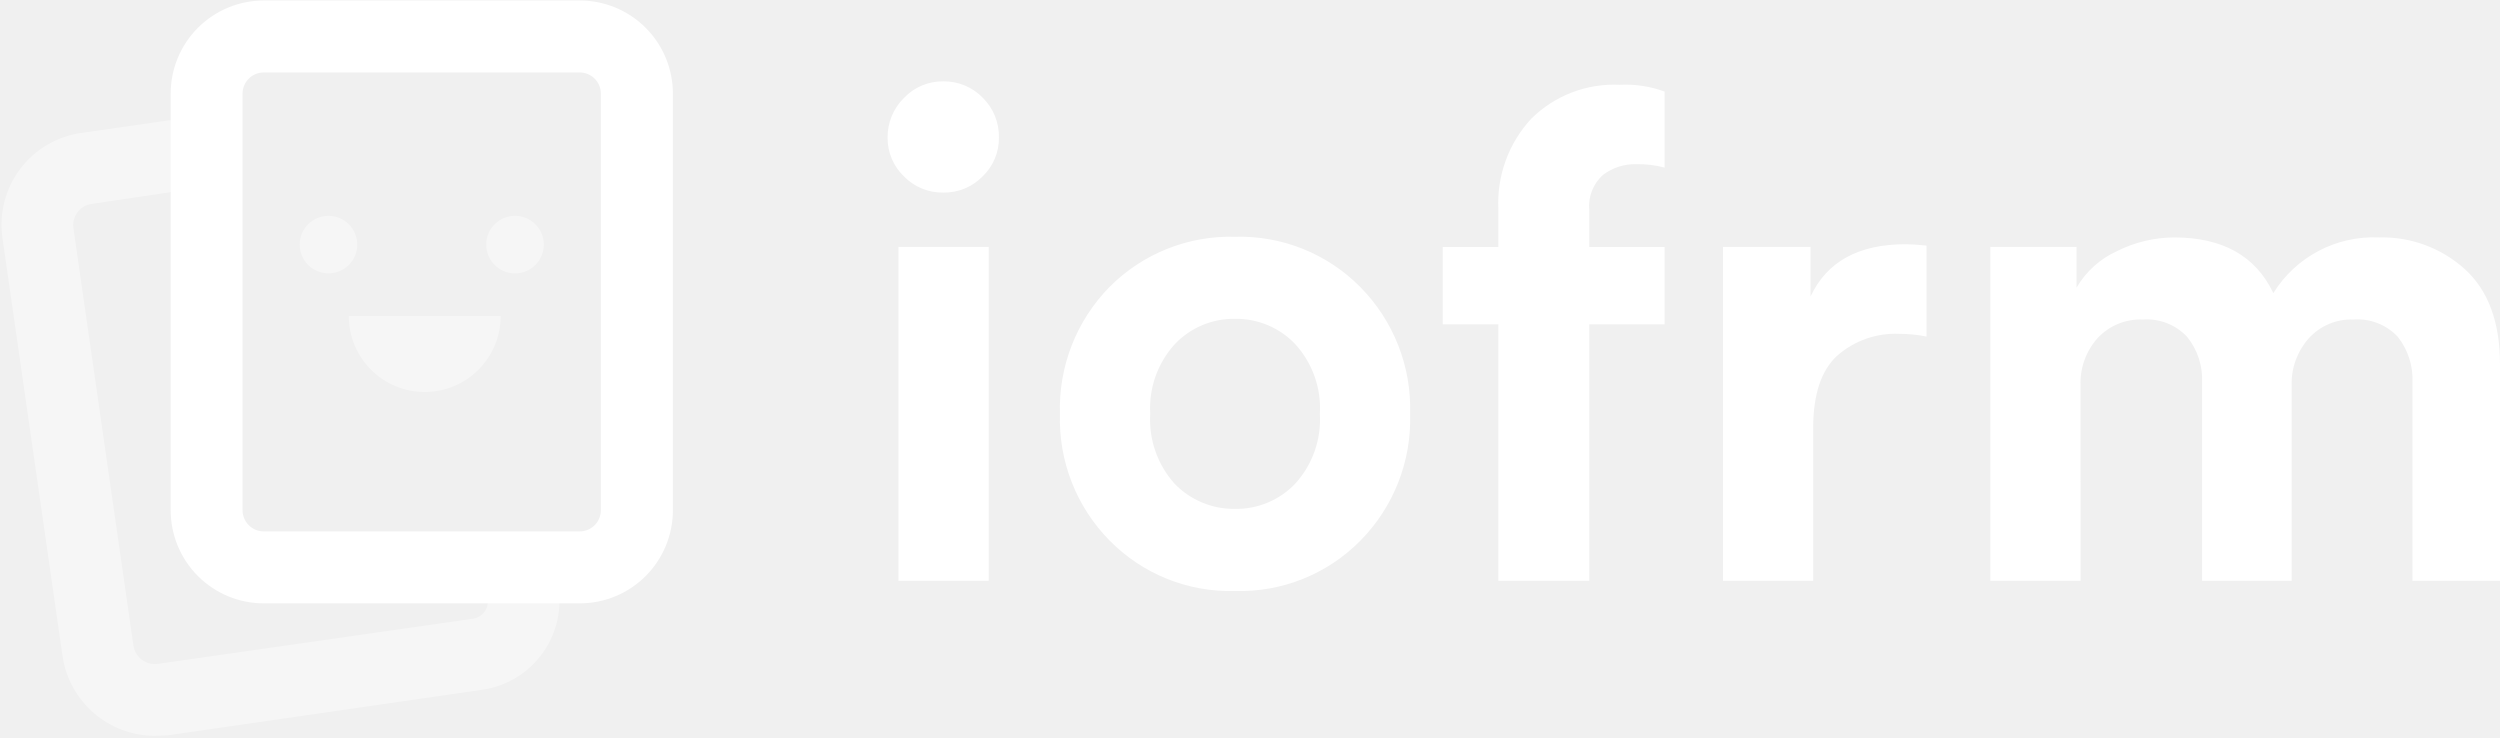
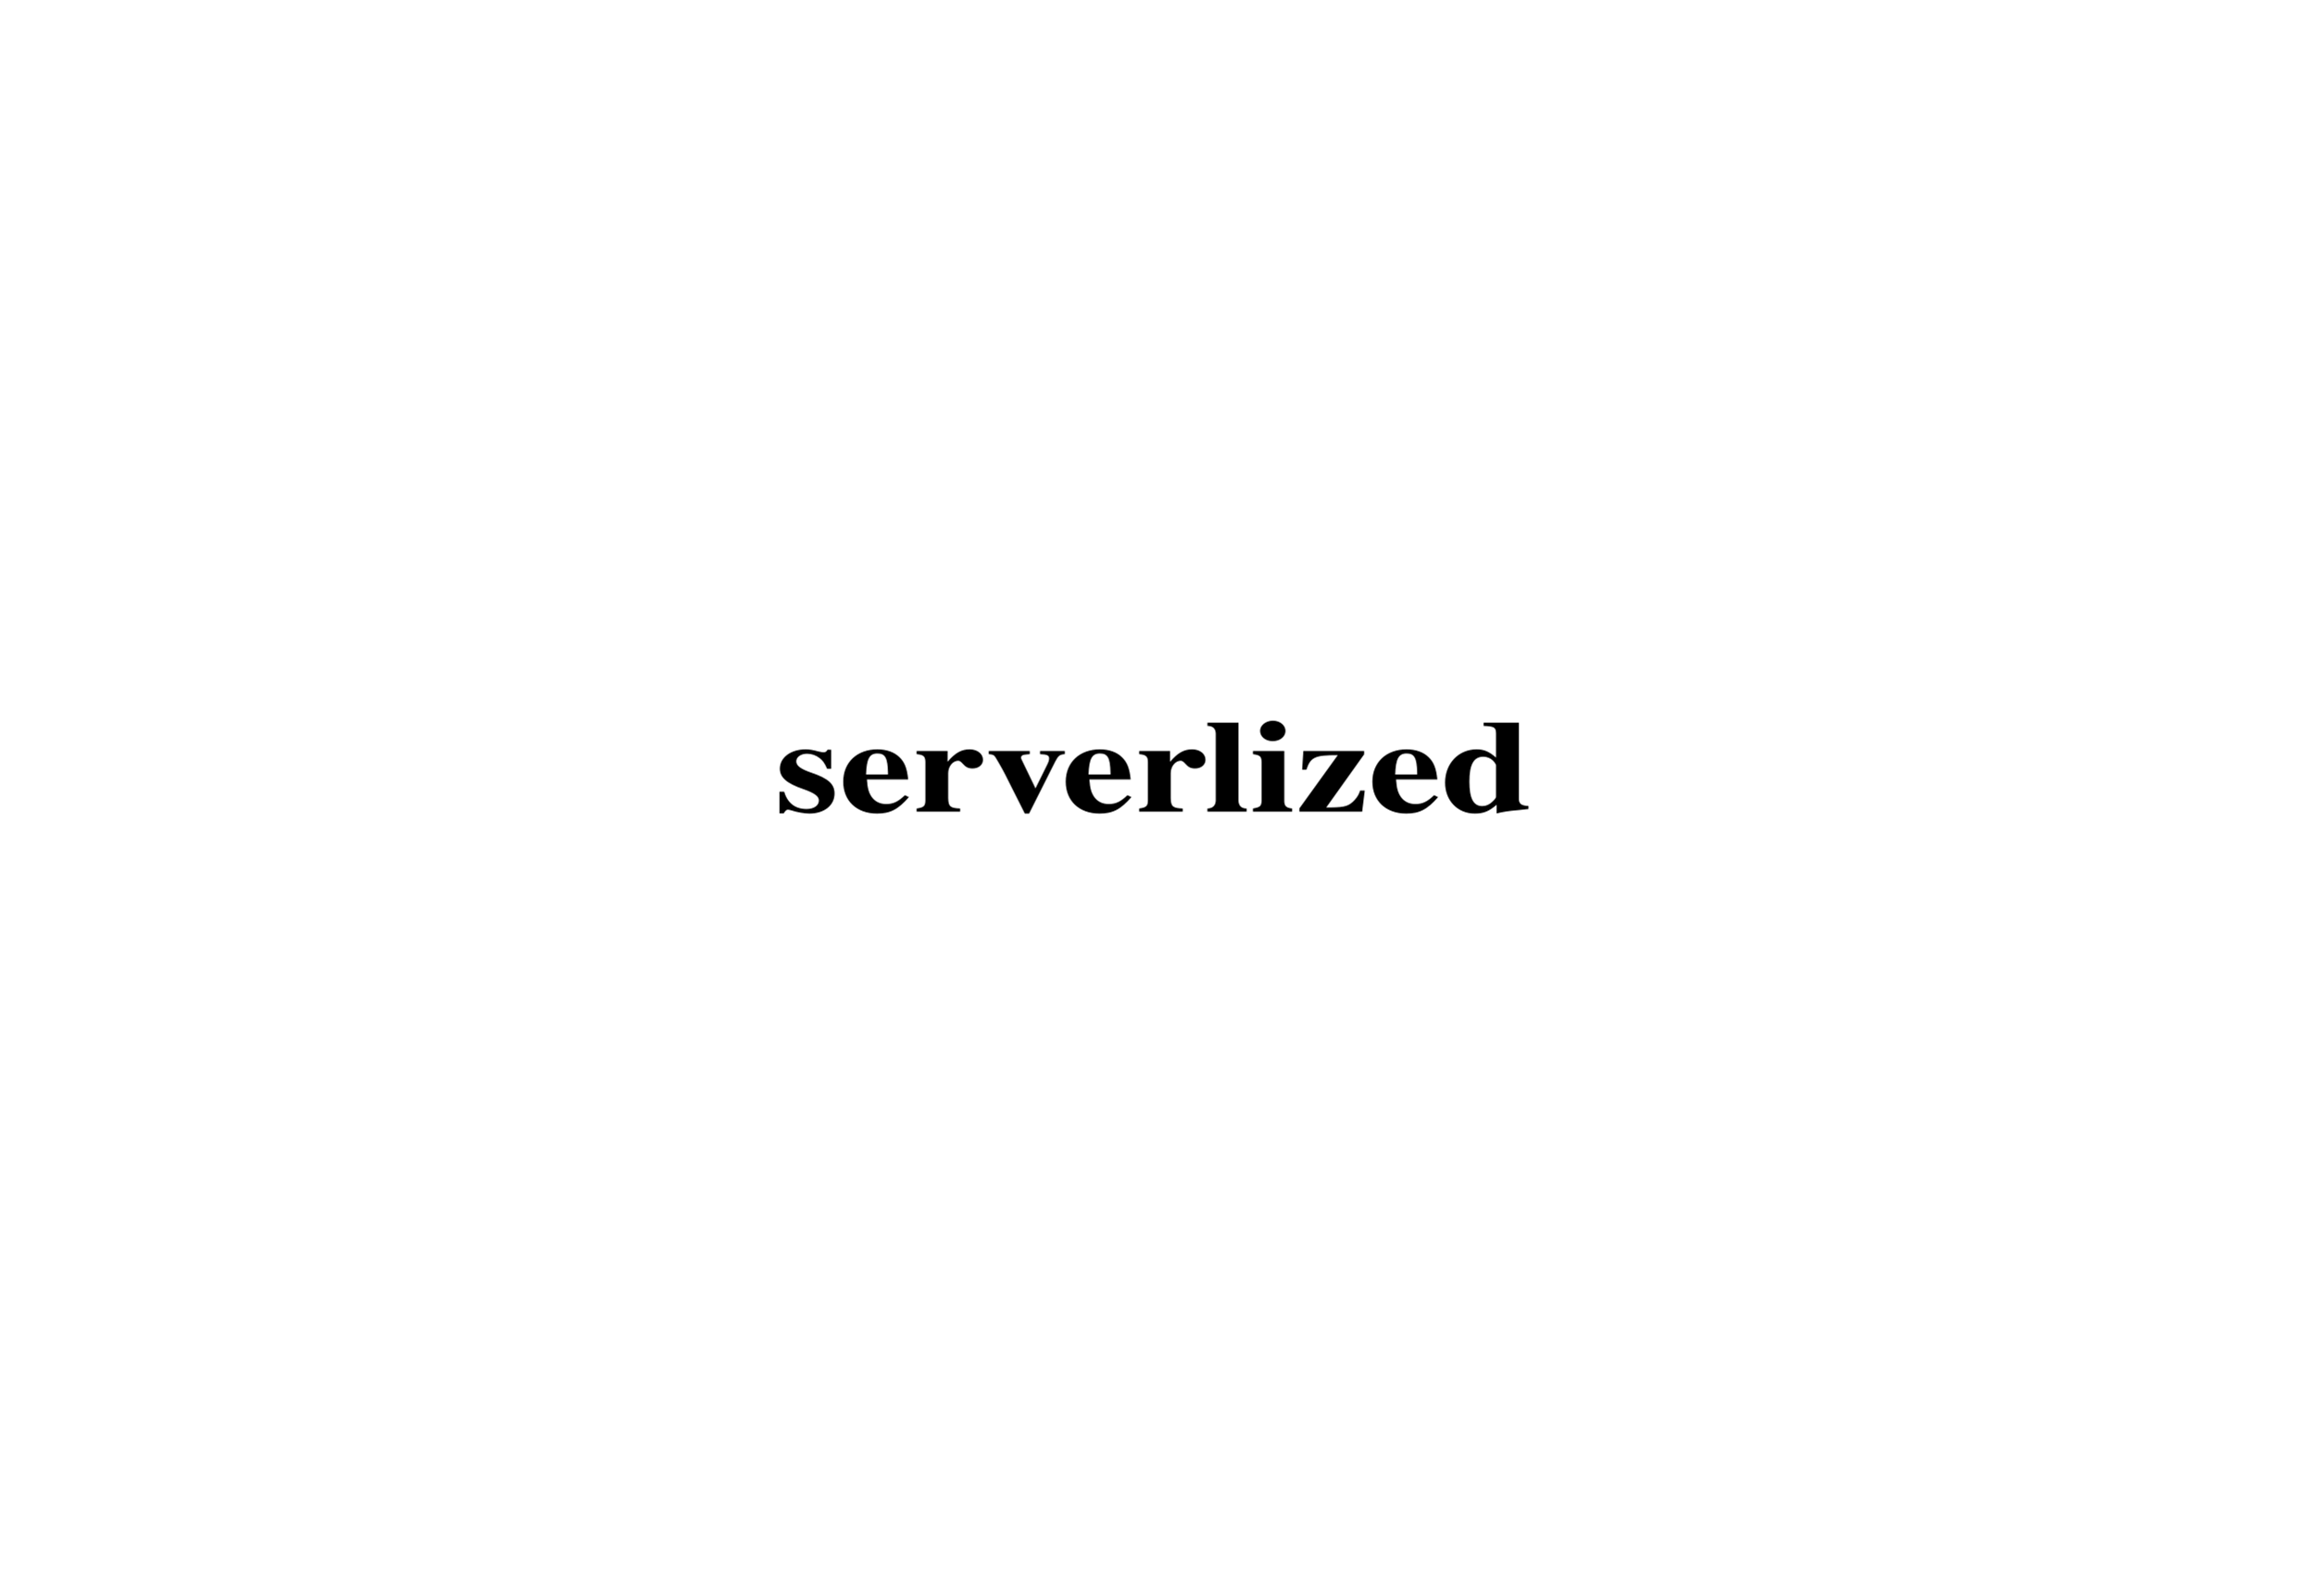
- <svg xmlns="http://www.w3.org/2000/svg" viewBox="0 0 158.409 46.751">
-   <defs>
-     <style>.cls-1,.cls-3{fill:#fff}.cls-3{opacity:.4}</style>
-     <clipPath id="clip-path">
-       <path id="Rectangle_43" data-name="Rectangle 43" d="M0 0h42.632v46.751H0z" />
-     </clipPath>
-   </defs>
-   <g id="Group_482" data-name="Group 482" transform="translate(0 13.514)">
-     <path id="Path_981" data-name="Path 981" class="cls-1" d="M8.772 0H3.053v-21.156h5.719zM2.365-28.079A3.469 3.469 0 0 1 3.4-30.594a3.363 3.363 0 0 1 2.494-1.054 3.4 3.4 0 0 1 2.494 1.032 3.449 3.449 0 0 1 1.032 2.537 3.348 3.348 0 0 1-1.032 2.451A3.4 3.4 0 0 1 5.891-24.6 3.4 3.4 0 0 1 3.4-25.628a3.348 3.348 0 0 1-1.035-2.451zm18.189 21.93a5.218 5.218 0 0 0 3.827 1.591 5.147 5.147 0 0 0 3.806-1.591 6.034 6.034 0 0 0 1.569-4.429 6.034 6.034 0 0 0-1.569-4.429 5.147 5.147 0 0 0-3.806-1.593 5.147 5.147 0 0 0-3.806 1.591 6.034 6.034 0 0 0-1.569 4.429 6.084 6.084 0 0 0 1.548 4.431zm-4.128-12.47a10.793 10.793 0 0 1 7.955-3.181 10.722 10.722 0 0 1 7.933 3.182 10.938 10.938 0 0 1 3.16 8.041 10.938 10.938 0 0 1-3.16 8.041A10.722 10.722 0 0 1 24.381.645a10.722 10.722 0 0 1-7.934-3.182 10.938 10.938 0 0 1-3.161-8.041 10.978 10.978 0 0 1 3.14-8.041zM49.794-26.4a3.359 3.359 0 0 0-2.085.667 2.654 2.654 0 0 0-.882 2.257v2.322H51.6v4.9h-4.773V0h-5.762v-16.254h-3.526v-4.9h3.526v-2.408a7.864 7.864 0 0 1 2.085-5.719 7.457 7.457 0 0 1 5.611-2.15A7.174 7.174 0 0 1 51.6-31v4.816a6.491 6.491 0 0 0-1.806-.216zm18.4 5.16v5.762a8.751 8.751 0 0 0-1.72-.172 5.582 5.582 0 0 0-3.956 1.4q-1.505 1.4-1.505 4.579V0H55.3v-21.156h5.547v3.139q1.548-3.311 6.02-3.311.471 0 1.333.086zM77.959 0H72.24v-21.156h5.46v2.58a5.7 5.7 0 0 1 2.58-2.322 8.153 8.153 0 0 1 3.612-.86q4.6 0 6.278 3.526a7.481 7.481 0 0 1 6.708-3.526 7.773 7.773 0 0 1 5.439 2.021q2.215 2.021 2.215 6.02V0h-5.546v-12.556a4.353 4.353 0 0 0-.925-2.9 3.478 3.478 0 0 0-2.816-1.1 3.621 3.621 0 0 0-2.838 1.2 4.293 4.293 0 0 0-1.075 2.967V0h-5.676v-12.556a4.288 4.288 0 0 0-.946-2.9 3.49 3.49 0 0 0-2.8-1.1 3.7 3.7 0 0 0-2.881 1.183 4.273 4.273 0 0 0-1.075 2.988z" transform="translate(53.876 23.289)" />
-     <g id="Group_471" data-name="Group 471" transform="translate(0 -13.514)">
-       <g id="Group_470" data-name="Group 470">
-         <g id="Group_469" data-name="Group 469" clip-path="url(#clip-path)">
-           <path id="Path_959" data-name="Path 959" class="cls-3" d="M10.016 62.737a5.921 5.921 0 0 1-5.848-5.062L.364 31.2a5.873 5.873 0 0 1 5-6.665l7.2-1.038.66 4.464-7.2 1.069a1.357 1.357 0 0 0-1.164 1.544l3.8 26.441a1.374 1.374 0 0 0 1.54 1.163l19.964-2.861a1.1 1.1 0 0 0 .943-1.258l-.252-1.635 4.5-.66.252 1.635a5.71 5.71 0 0 1-4.81 6.414l-19.963 2.892c-.283 0-.566.031-.817.031zm0 0" transform="translate(-.207 -16.112)" />
-         </g>
-       </g>
-       <path id="Path_960" data-name="Path 960" class="cls-1" d="M60.306 38.3h-20a5.9 5.9 0 0 1-5.906-5.912V6.011A5.9 5.9 0 0 1 40.311.1h20a5.9 5.9 0 0 1 5.911 5.911v26.377a5.9 5.9 0 0 1-5.916 5.912zm-20-33.64a1.342 1.342 0 0 0-1.352 1.352v26.376a1.342 1.342 0 0 0 1.352 1.352h20a1.342 1.342 0 0 0 1.352-1.352V6.011a1.342 1.342 0 0 0-1.352-1.352zm0 0" transform="translate(-23.585 -.069)" />
-       <path id="Path_961" data-name="Path 961" class="cls-3" d="M79.921 63.7a4.81 4.81 0 0 1-9.621 0zm0 0" transform="translate(-48.198 -43.673)" />
-       <path id="Path_962" data-name="Path 962" class="cls-3" d="M64.047 45.323a1.823 1.823 0 1 1-1.824-1.823 1.825 1.825 0 0 1 1.824 1.823zm0 0" transform="translate(-41.41 -29.824)" />
-       <path id="Path_963" data-name="Path 963" class="cls-3" d="M101.647 45.323a1.824 1.824 0 1 1-1.824-1.823 1.825 1.825 0 0 1 1.824 1.823zm0 0" transform="translate(-67.189 -29.824)" />
+ <svg xmlns="http://www.w3.org/2000/svg" width="580" height="400">
+   <g>
+     <rect fill="#fff" id="canvas_background" height="402" width="582" y="-1" x="-1" />
+     <g display="none" overflow="visible" y="0" x="0" height="100%" width="100%" id="canvasGrid">
+       <rect fill="url(#gridpattern)" stroke-width="0" y="0" x="0" height="100%" width="100%" />
    </g>
  </g>
+   <g>
+     <text font-style="normal" font-weight="bold" stroke="#000" transform="matrix(1.709959,0,0,1.375467,-278.4422,-49.62786) " xml:space="preserve" text-anchor="start" font-family="Georgia, Times, 'Times New Roman', serif" font-size="24" id="svg_1" y="184.05" x="276.5" stroke-width="0" fill="#000000">serverlized</text>
+   </g>
</svg>
